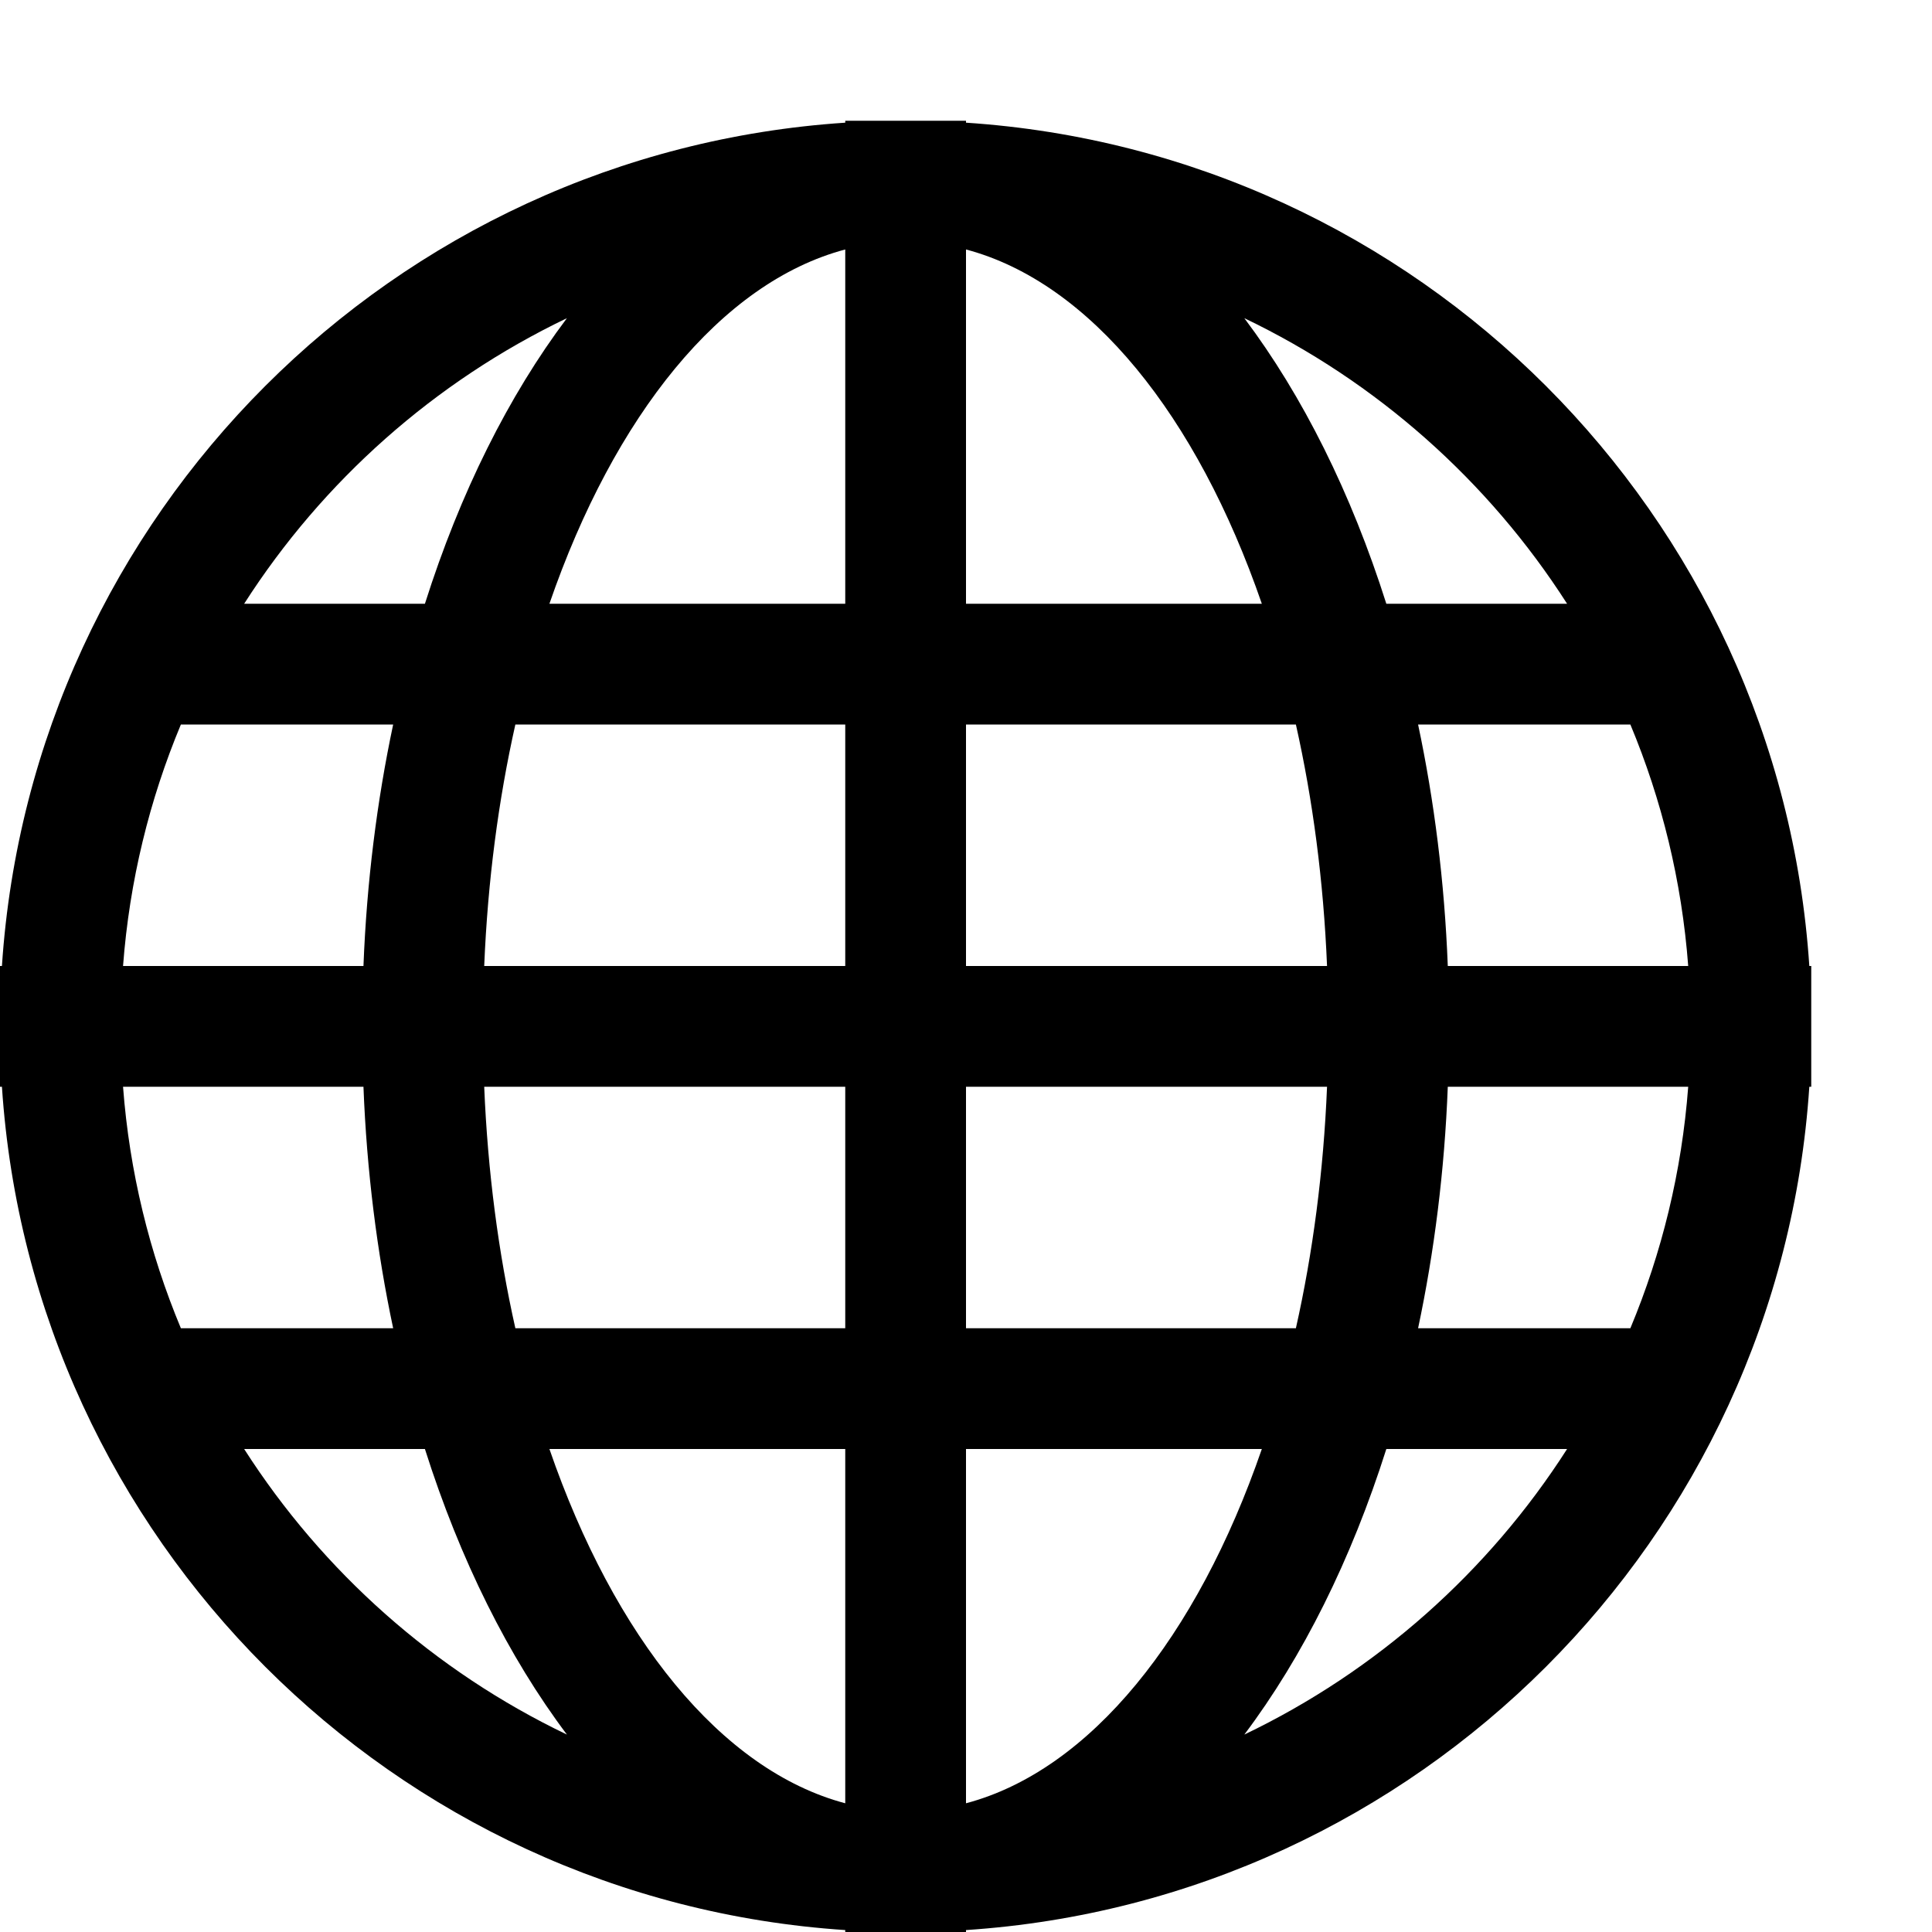
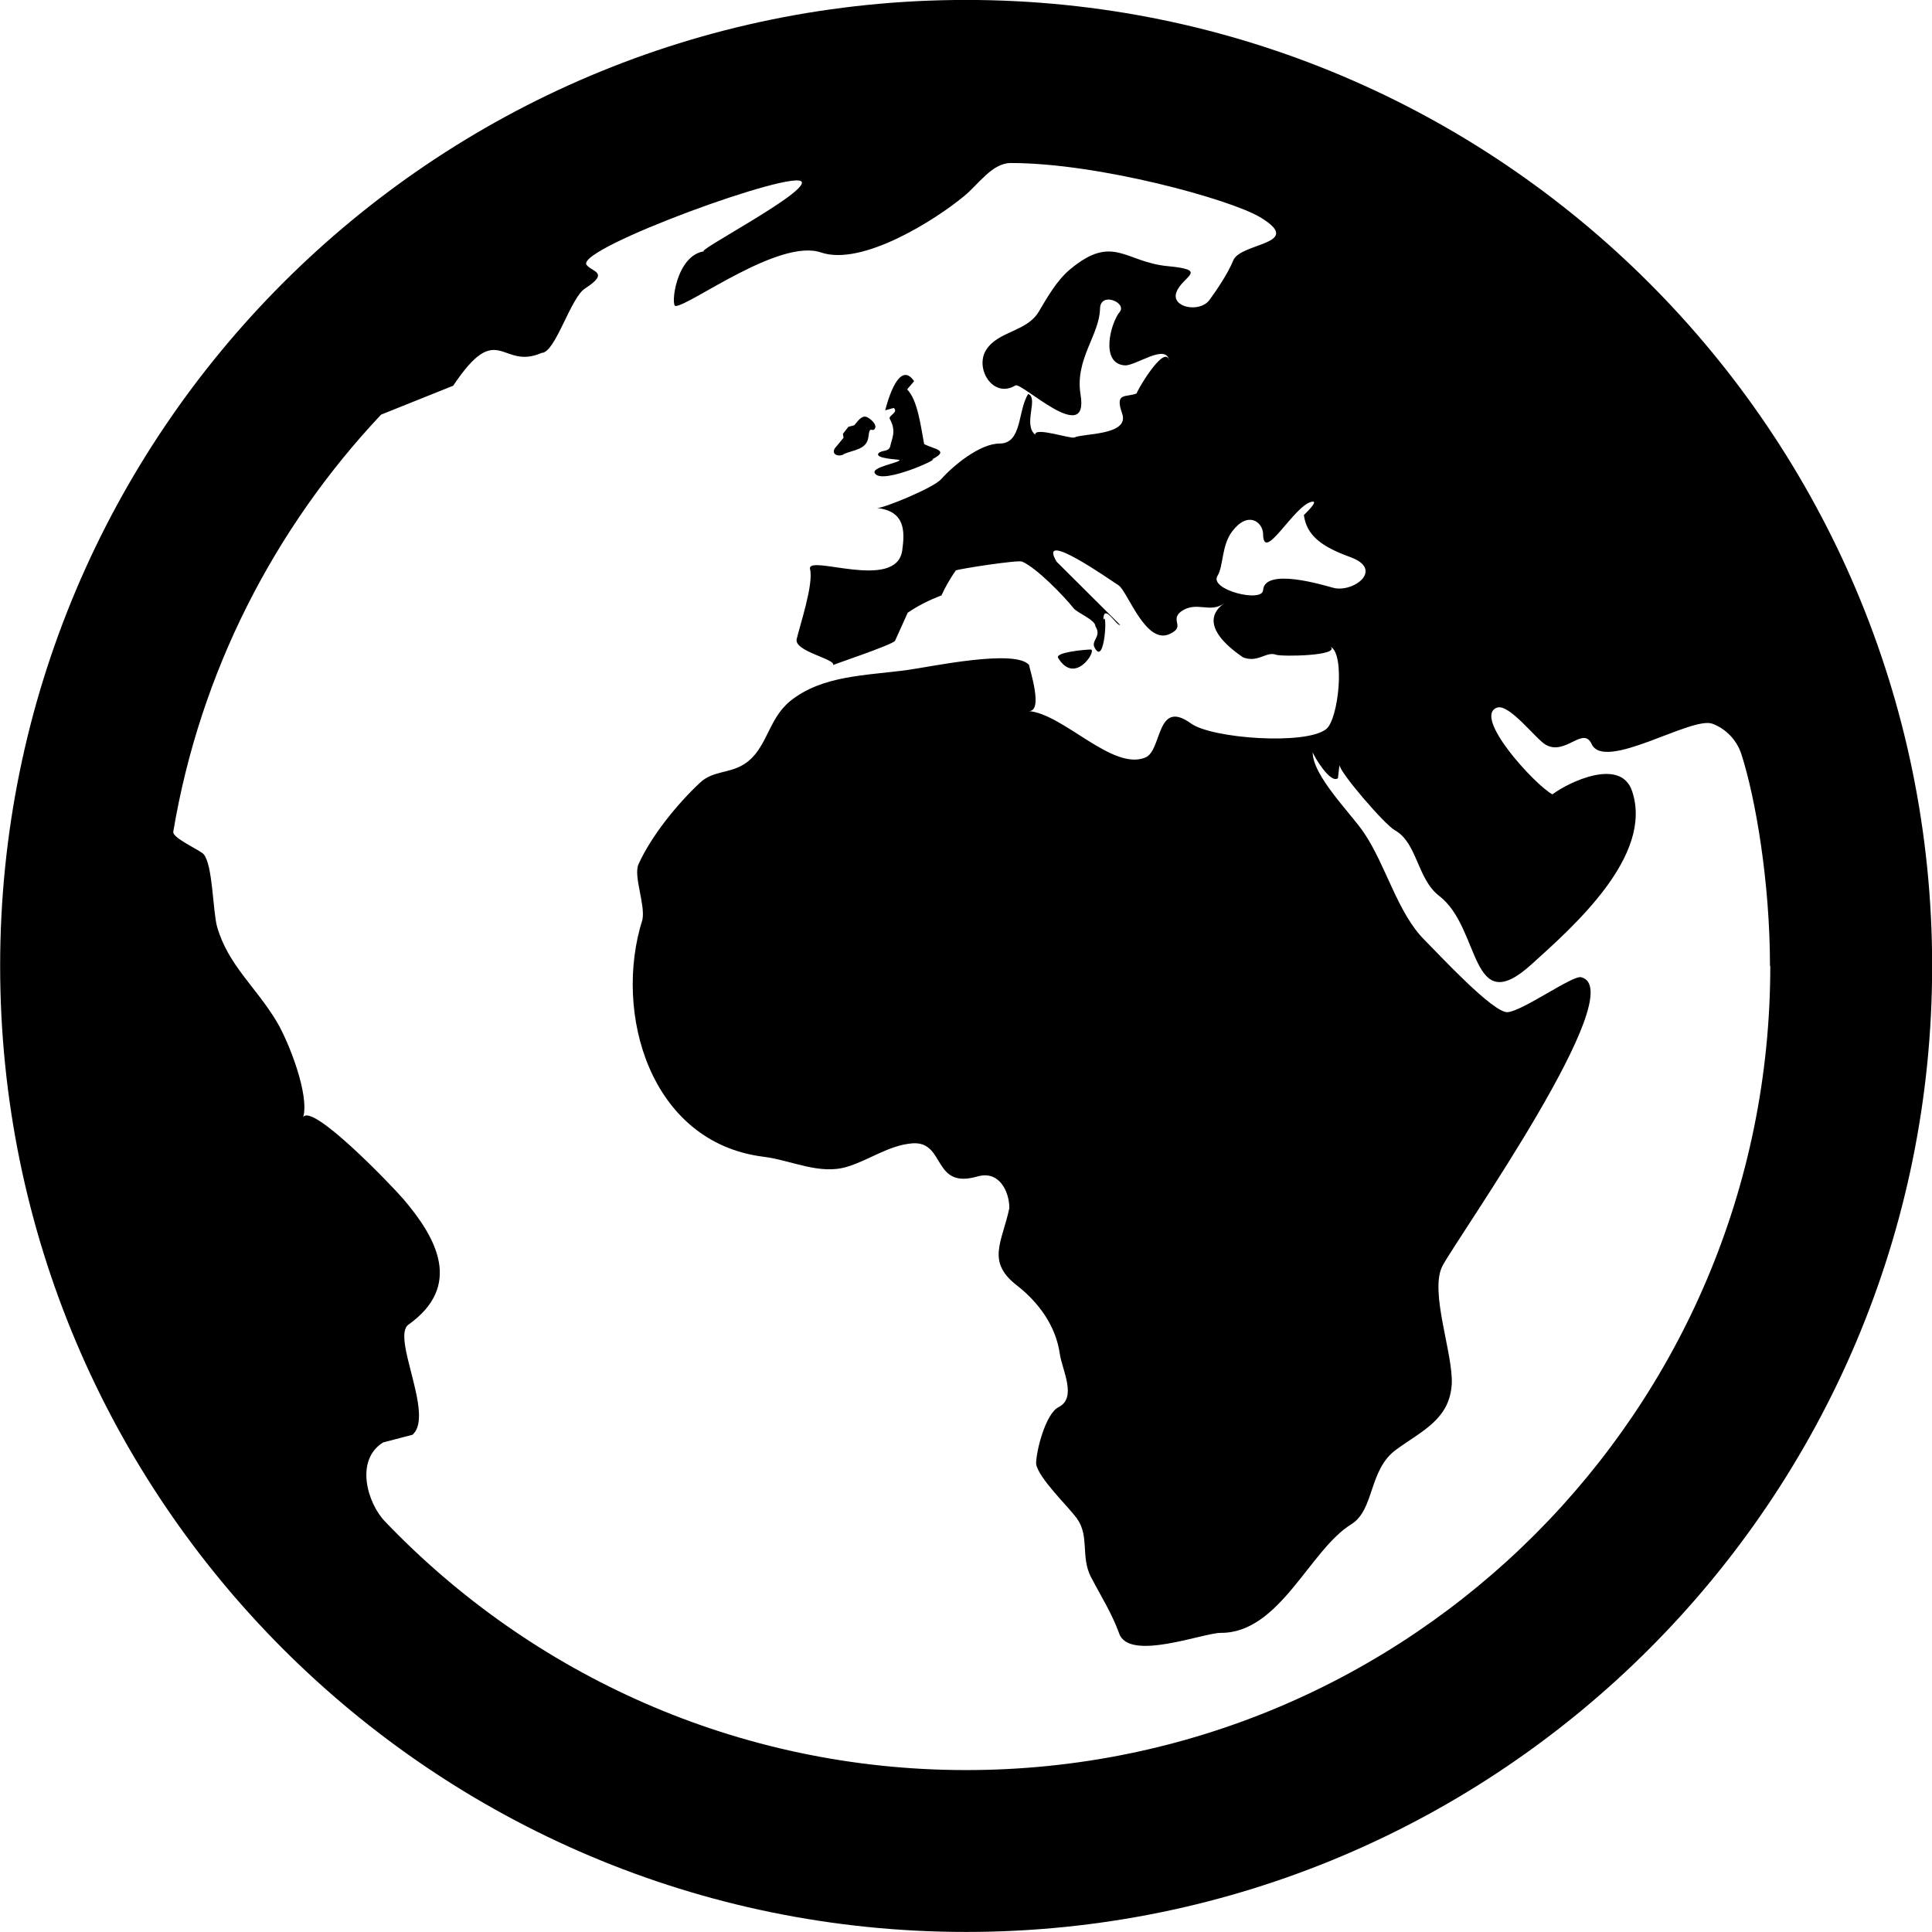
- <svg xmlns="http://www.w3.org/2000/svg" height="16px" version="1.1" viewBox="0 0 16 16" width="16px">
-   <defs />
-   <g fill="none" fill-rule="evenodd" id="Icons with numbers" stroke="none" stroke-width="1">
-     <g fill="#000000" id="Group" transform="translate(-96, -192)">
-       <path d="M109.502,203 C109.762,202.377 109.928,201.704 109.981,201 L107.99,201 C107.963,201.697 107.878,202.368 107.744,203 Z M109.981,200 C109.928,199.296 109.762,198.623 109.502,198 L107.744,198 C107.878,198.632 107.963,199.303 107.99,200 Z M108.978,197 L107.481,197 C107.19,196.082 106.788,195.277 106.305,194.635 C107.401,195.16 108.327,195.983 108.978,197 Z M100.695,194.635 C99.599,195.16 98.673,195.983 98.022,197 L99.519,197 C99.81,196.082 100.212,195.277 100.695,194.635 Z M97.498,198 C97.238,198.623 97.072,199.296 97.019,200 L99.01,200 C99.037,199.303 99.122,198.632 99.256,198 Z M97.019,201 C97.072,201.704 97.238,202.377 97.498,203 L99.256,203 C99.122,202.368 99.037,201.697 99.01,201 Z M98.022,204 C98.673,205.017 99.599,205.84 100.695,206.365 C100.212,205.723 99.81,204.918 99.519,204 Z M96,200.5 L96,200 L96.016,200 C96.263,196.256 99.256,193.263 103,193.016 L103,193 L103.5,193 L103.5,193 L104,193 L104,193.016 C107.744,193.263 110.737,196.256 110.984,200 L111,200 L111,200.5 L111,201 L110.984,201 C110.737,204.744 107.744,207.737 104,207.984 L104,208 L103.5,208 L103,208 L103,207.984 C99.256,207.737 96.263,204.744 96.016,201 L96,201 Z M106.305,206.365 C107.401,205.84 108.327,205.017 108.978,204 L107.481,204 C107.19,204.918 106.788,205.723 106.305,206.365 Z M106.45,197 C105.913,195.443 105.029,194.339 104,194.066 L104,197 Z M103,194.066 C101.971,194.339 101.087,195.443 100.55,197 L103,197 L103,194.066 L103,194.066 Z M103,204 L103,206.934 C101.971,206.661 101.087,205.557 100.55,204 Z M104,206.934 L104,204 L106.45,204 C105.913,205.557 105.029,206.661 104,206.934 Z M106.732,203 L104,203 L104,201 L106.99,201 C106.961,201.704 106.872,202.377 106.732,203 Z M103,201 L103,203 L100.268,203 C100.128,202.377 100.039,201.704 100.01,201 Z M106.99,200 L104,200 L104,198 L106.732,198 C106.872,198.623 106.961,199.296 106.99,200 Z M103,198 L103,200 L100.01,200 C100.039,199.296 100.128,198.623 100.268,198 Z M103,198" id="Oval 322 copy" />
-     </g>
+ <svg xmlns="http://www.w3.org/2000/svg" width="6.35mm" height="6.35mm" viewBox="0 0 6.35 6.35" version="1.1" id="svg8">
+   <defs id="defs2" />
+   <g id="layer1" transform="translate(-83.75952,-131.2952)">
+     <path id="path815" d="m 87.237,133.457 c -0.009,-0.018 0.09,-0.027 0.108,-0.027 0.02,0.002 -0.052,0.12 -0.108,0.027 z m -0.569,-0.813 0.029,-0.008 c 0.017,0.015 -0.019,0.025 -0.013,0.036 0.023,0.041 0.006,0.066 0.002,0.088 -0.004,0.022 -0.028,0.013 -0.039,0.025 -0.014,0.018 0.068,0.02 0.069,0.022 0.003,0.009 -0.099,0.024 -0.08,0.045 0.025,0.036 0.218,-0.052 0.187,-0.047 0.059,-0.03 0.008,-0.033 -0.026,-0.05 -0.011,-0.057 -0.021,-0.145 -0.056,-0.18 l 0.023,-0.027 c -0.054,-0.079 -0.095,0.096 -0.095,0.096 z m 3.442,1.826 c 0,1.753 -1.422,3.175 -3.175,3.175 -1.754,0 -3.175,-1.422 -3.175,-3.175 0,-1.753 1.421,-3.175 3.175,-3.175 1.753,0 3.175,1.422 3.175,3.175 z m -2.199,-1.421 c -0.002,-0.039 -0.05,-0.075 -0.101,-0.008 -0.036,0.046 -0.029,0.116 -0.049,0.147 -0.028,0.046 0.15,0.09 0.15,0.046 0.007,-0.073 0.194,-0.017 0.23,-0.007 0.066,0.018 0.17,-0.06 0.056,-0.101 -0.094,-0.034 -0.143,-0.071 -0.152,-0.138 0,0 0.05,-0.047 0.028,-0.044 -0.058,0.007 -0.162,0.208 -0.162,0.105 z m 1.666,1.421 c 0,-0.274 -0.047,-0.55 -0.094,-0.696 -0.015,-0.046 -0.05,-0.083 -0.095,-0.1 -0.068,-0.026 -0.354,0.158 -0.397,0.067 -0.028,-0.061 -0.086,0.039 -0.151,0.002 -0.032,-0.018 -0.12,-0.136 -0.16,-0.122 -0.082,0.029 0.125,0.255 0.182,0.285 0.053,-0.04 0.225,-0.123 0.262,-0.01 0.071,0.213 -0.195,0.446 -0.331,0.569 -0.203,0.184 -0.165,-0.119 -0.303,-0.225 -0.073,-0.056 -0.072,-0.175 -0.146,-0.216 -0.033,-0.018 -0.183,-0.192 -0.182,-0.215 l -0.005,0.044 c -0.025,0.019 -0.078,-0.071 -0.083,-0.085 0,0.078 0.127,0.202 0.169,0.265 0.072,0.107 0.11,0.263 0.198,0.351 0.047,0.047 0.227,0.242 0.274,0.238 0.051,-0.005 0.212,-0.121 0.241,-0.115 0.17,0.04 -0.401,0.848 -0.455,0.948 -0.045,0.084 0.036,0.291 0.03,0.391 -0.008,0.115 -0.098,0.152 -0.183,0.214 -0.091,0.067 -0.07,0.197 -0.147,0.245 -0.137,0.084 -0.235,0.358 -0.429,0.357 -0.057,-2.7e-4 -0.302,0.095 -0.334,0.002 -0.025,-0.068 -0.058,-0.119 -0.093,-0.186 -0.034,-0.066 -0.004,-0.134 -0.046,-0.192 -0.029,-0.04 -0.126,-0.132 -0.134,-0.179 -5.3e-4,-0.041 0.031,-0.166 0.074,-0.187 0.061,-0.031 0.012,-0.121 0.004,-0.174 -0.013,-0.094 -0.071,-0.171 -0.14,-0.225 -0.103,-0.079 -0.05,-0.142 -0.026,-0.255 0,-0.054 -0.033,-0.125 -0.105,-0.104 -0.149,0.043 -0.104,-0.116 -0.213,-0.109 -0.078,0.006 -0.142,0.055 -0.215,0.077 -0.091,0.028 -0.185,-0.022 -0.276,-0.033 -0.372,-0.047 -0.494,-0.473 -0.397,-0.779 0.01,-0.05 -0.03,-0.143 -0.013,-0.182 0.042,-0.093 0.127,-0.198 0.202,-0.268 0.042,-0.04 0.096,-0.03 0.145,-0.061 0.076,-0.048 0.077,-0.146 0.151,-0.207 0.106,-0.086 0.25,-0.084 0.388,-0.103 0.073,-0.01 0.353,-0.07 0.398,-0.016 0,0.01 0.051,0.16 -0.005,0.151 0.115,0.006 0.278,0.198 0.387,0.153 0.056,-0.023 0.035,-0.195 0.15,-0.112 0.069,0.05 0.38,0.072 0.445,0.018 0.04,-0.033 0.062,-0.246 0.014,-0.27 0.031,0.03 -0.162,0.033 -0.18,0.026 -0.032,-0.012 -0.061,0.03 -0.112,0.007 0.031,0.015 -0.171,-0.094 -0.058,-0.176 -0.047,0.035 -0.091,-0.01 -0.143,0.028 -0.035,0.029 0.016,0.048 -0.034,0.072 -0.08,0.041 -0.14,-0.139 -0.17,-0.159 -0.031,-0.02 -0.268,-0.187 -0.204,-0.078 l 0.209,0.208 c -0.01,0.007 -0.055,-0.076 -0.055,-0.016 0.014,-0.036 0.005,0.153 -0.028,0.092 -0.015,-0.024 0.024,-0.037 0.002,-0.071 0,-0.022 -0.06,-0.044 -0.072,-0.06 -0.033,-0.041 -0.121,-0.132 -0.169,-0.153 -0.013,-0.006 -0.202,0.023 -0.218,0.029 -0.018,0.026 -0.034,0.053 -0.047,0.082 -0.039,0.015 -0.076,0.033 -0.111,0.057 l -0.042,0.093 c -0.018,0.016 -0.202,0.077 -0.203,0.079 0.008,-0.02 -0.129,-0.045 -0.12,-0.085 0.01,-0.044 0.056,-0.18 0.044,-0.23 -0.013,-0.052 0.284,0.075 0.303,-0.062 0.008,-0.059 0.012,-0.129 -0.083,-0.139 0.018,0.002 0.184,-0.065 0.211,-0.095 0.039,-0.044 0.127,-0.117 0.192,-0.117 0.075,0 0.059,-0.109 0.094,-0.163 0.035,0.014 -0.018,0.1 0.023,0.134 -0.003,-0.027 0.118,0.015 0.129,0.009 0.028,-0.014 0.181,-0.006 0.157,-0.078 -0.026,-0.073 0.013,-0.052 0.048,-0.067 -0.006,0.002 0.09,-0.164 0.106,-0.109 -0.011,-0.056 -0.111,0.02 -0.146,0.017 -0.081,-0.006 -0.047,-0.138 -0.016,-0.176 0.024,-0.03 -0.064,-0.068 -0.065,-0.01 -0.002,0.087 -0.083,0.166 -0.064,0.282 0.029,0.174 -0.194,-0.042 -0.214,-0.03 -0.074,0.045 -0.135,-0.057 -0.096,-0.117 0.039,-0.062 0.134,-0.059 0.173,-0.126 0.028,-0.047 0.059,-0.102 0.102,-0.138 0.142,-0.119 0.181,-0.024 0.322,-0.011 0.138,0.013 0.047,0.033 0.028,0.086 -0.018,0.05 0.076,0.068 0.108,0.026 0.018,-0.024 0.061,-0.086 0.079,-0.131 0.024,-0.059 0.238,-0.052 0.088,-0.142 -0.099,-0.059 -0.53,-0.178 -0.819,-0.178 -0.062,0 -0.106,0.07 -0.154,0.109 -0.094,0.078 -0.335,0.231 -0.47,0.185 -0.137,-0.047 -0.431,0.175 -0.478,0.176 -0.017,0.001 0.001,-0.168 0.095,-0.18 -0.041,0.006 0.33,-0.187 0.32,-0.227 -0.012,-0.048 -0.741,0.217 -0.708,0.271 0.016,0.024 0.079,0.024 -0.004,0.078 -0.048,0.029 -0.098,0.212 -0.143,0.212 -0.134,0.059 -0.142,-0.115 -0.291,0.108 l -0.237,0.095 c -0.351,0.373 -0.595,0.846 -0.683,1.371 -0.003,0.021 0.088,0.06 0.1,0.074 0.03,0.035 0.03,0.188 0.044,0.238 0.036,0.126 0.127,0.197 0.196,0.312 0.041,0.069 0.108,0.242 0.087,0.314 0.029,-0.047 0.283,0.216 0.33,0.27 0.11,0.129 0.194,0.285 0.016,0.412 -0.057,0.041 0.087,0.299 0.013,0.362 l -0.096,0.025 c -0.094,0.058 -0.052,0.2 0.006,0.26 0.481,0.503 1.159,0.817 1.91,0.817 1.46,0 2.643,-1.183 2.643,-2.643 z m -3.045,-1.682 c 0.033,-0.015 0.077,-0.014 0.082,-0.058 0.004,-0.039 0.012,-0.012 0.021,-0.026 0.009,-0.014 -0.018,-0.036 -0.029,-0.039 -0.017,-0.004 -0.029,0.018 -0.039,0.028 l -0.019,0.005 -0.018,0.023 0.002,0.013 -0.023,0.028 c -0.022,0.022 5.3e-4,0.037 0.023,0.027 z" style="stroke-width:0.265" />
  </g>
</svg>
